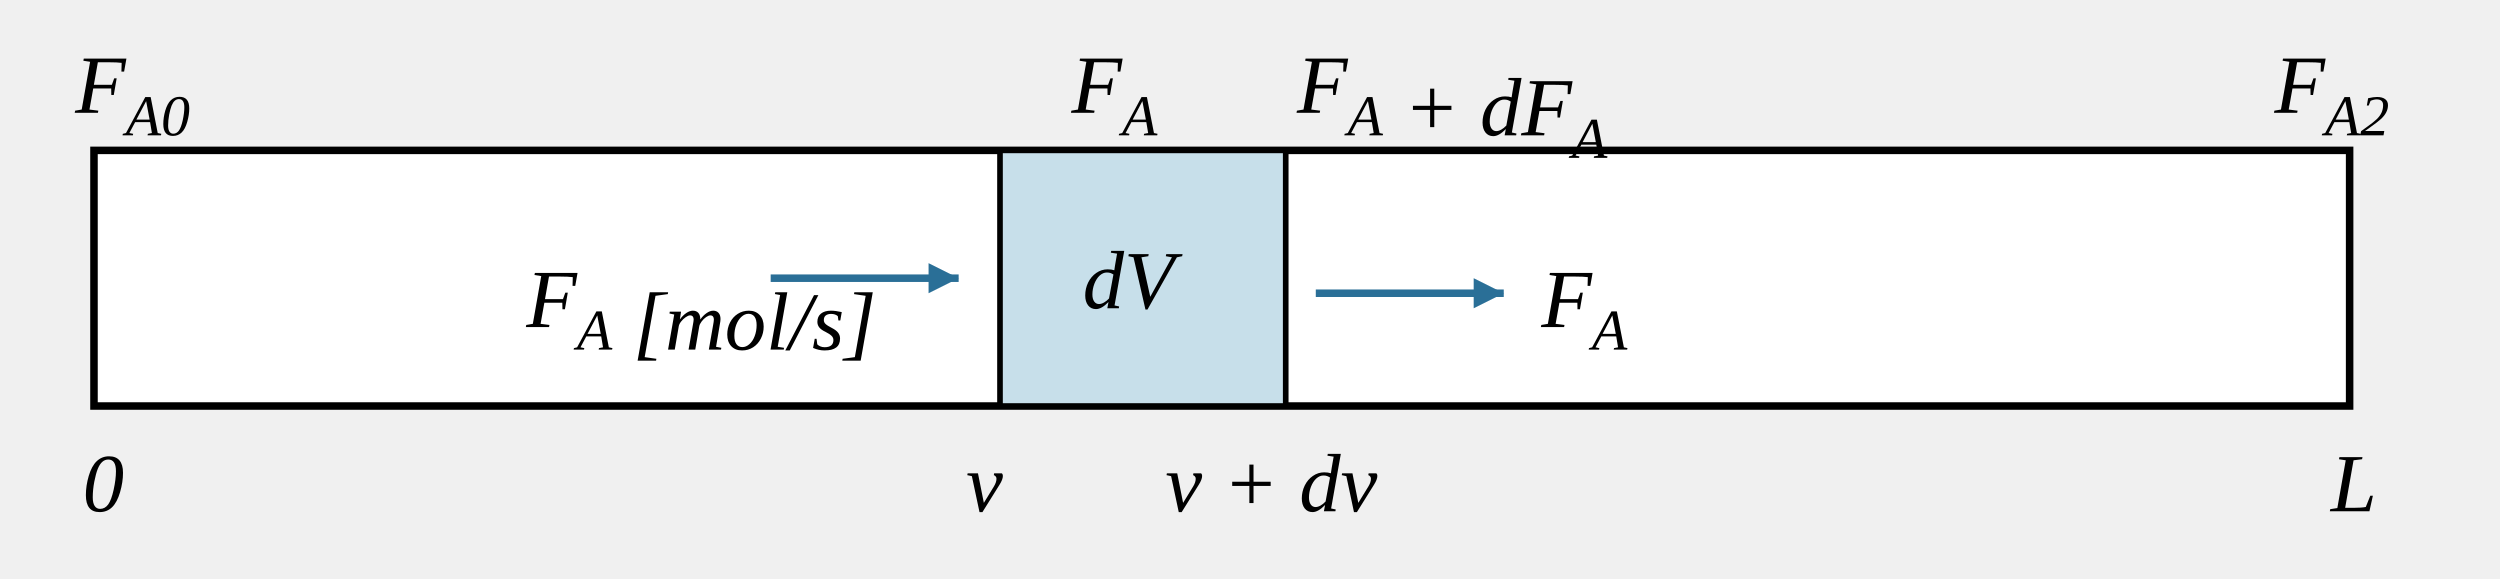
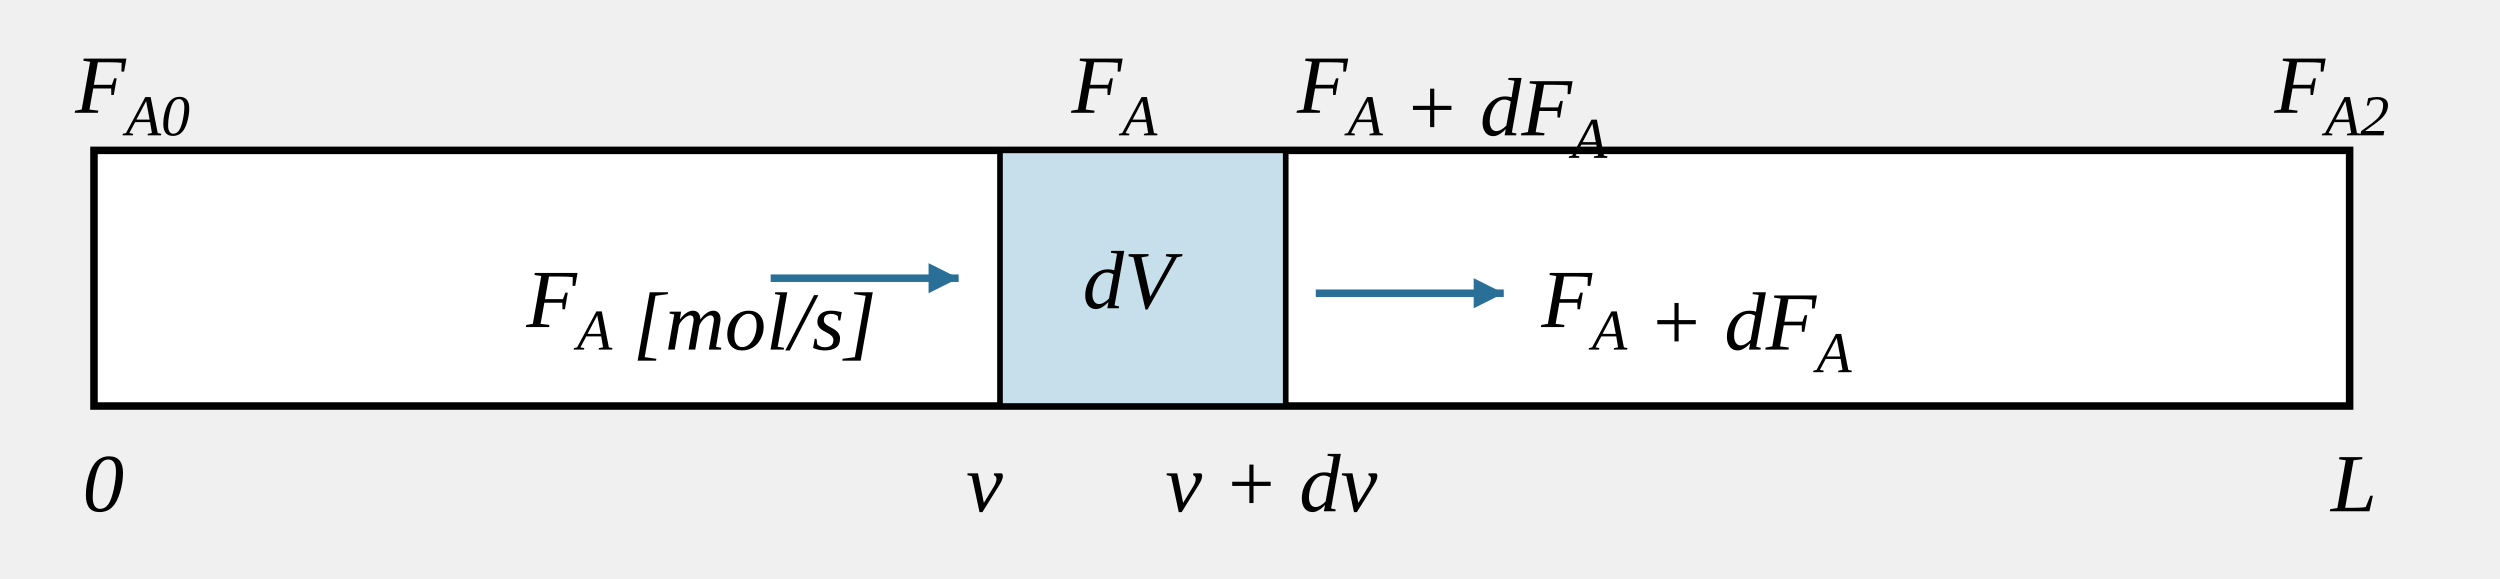
<svg xmlns="http://www.w3.org/2000/svg" width="665" height="154" viewBox="0 0 665 154">
  <rect x="25" y="40" width="600" height="68" fill="white" stroke="black" stroke-width="2" />
  <rect x="266" y="40" width="76" height="68" fill="#c7dfea" stroke="black" stroke-width="1.5" />
  <line x1="205" y1="74" x2="255" y2="74" stroke="#2a6f97" stroke-width="2" />
  <polygon points="255,74 247,70 247,78" fill="#2a6f97" />
  <line x1="350" y1="78" x2="400" y2="78" stroke="#2a6f97" stroke-width="2" />
  <polygon points="400,78 392,74 392,82" fill="#2a6f97" />
  <text x="20" y="30" font-family="Times New Roman" font-style="italic" font-size="22">F<tspan dy="6" font-size="70%">A0</tspan>
  </text>
  <text x="285" y="30" font-family="Times New Roman" font-style="italic" font-size="22">F<tspan dy="6" font-size="70%">A</tspan>
  </text>
  <text x="345" y="30" font-family="Times New Roman" font-style="italic" font-size="22">F<tspan dy="6" font-size="70%">A</tspan>
                       + dF<tspan dy="6" font-size="70%">A</tspan>
  </text>
  <text x="605" y="30" font-family="Times New Roman" font-style="italic" font-size="22">F<tspan dy="6" font-size="70%">A2</tspan>
  </text>
  <text x="140" y="87" font-family="Times New Roman" font-style="italic" font-size="22">F<tspan dy="6" font-size="70%">A</tspan> [mol/s]</text>
  <text x="410" y="87" font-family="Times New Roman" font-style="italic" font-size="22">F<tspan dy="6" font-size="70%">A</tspan>
+                        + dF<tspan dy="6" font-size="70%">A</tspan>
  </text>
  <text x="288" y="82" font-family="Times New Roman" font-style="italic" font-size="22">dV</text>
  <text x="22" y="136" font-family="Times New Roman" font-style="italic" font-size="22">0</text>
  <text x="257" y="136" font-family="Times New Roman" font-style="italic" font-size="22">v</text>
  <text x="310" y="136" font-family="Times New Roman" font-style="italic" font-size="22">v + dv</text>
  <text x="620" y="136" font-family="Times New Roman" font-style="italic" font-size="22">L</text>
</svg>
